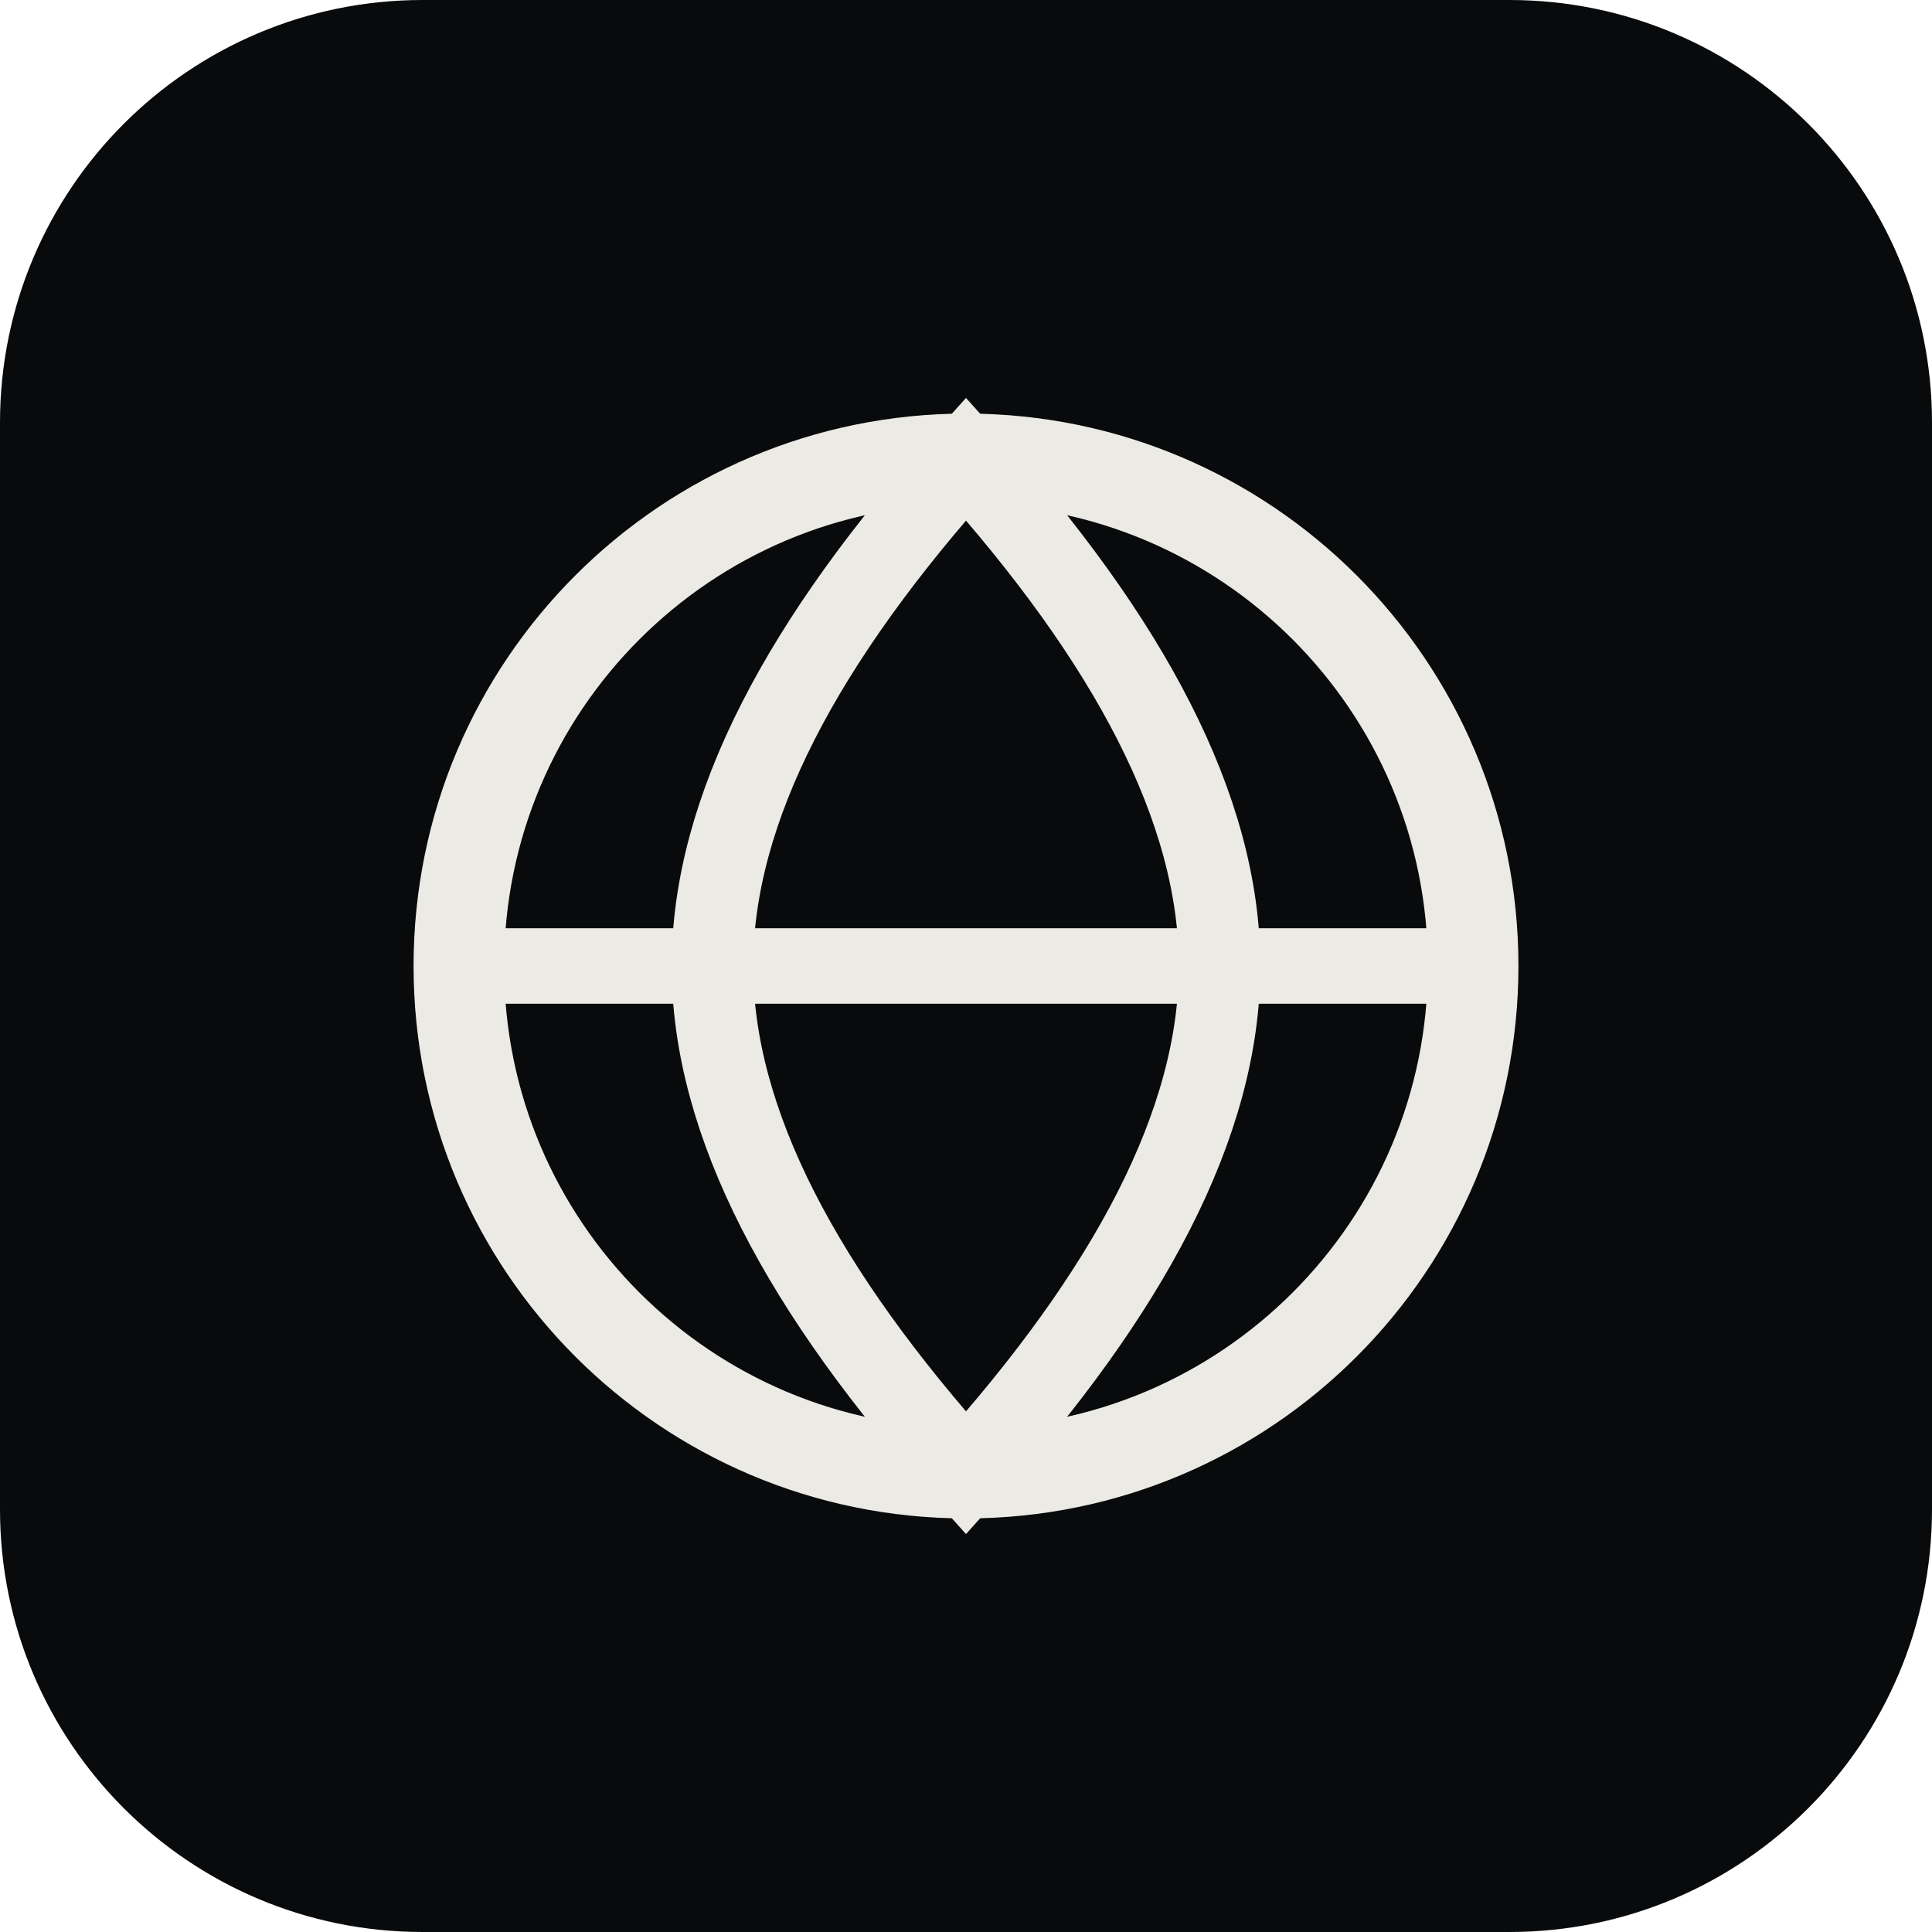
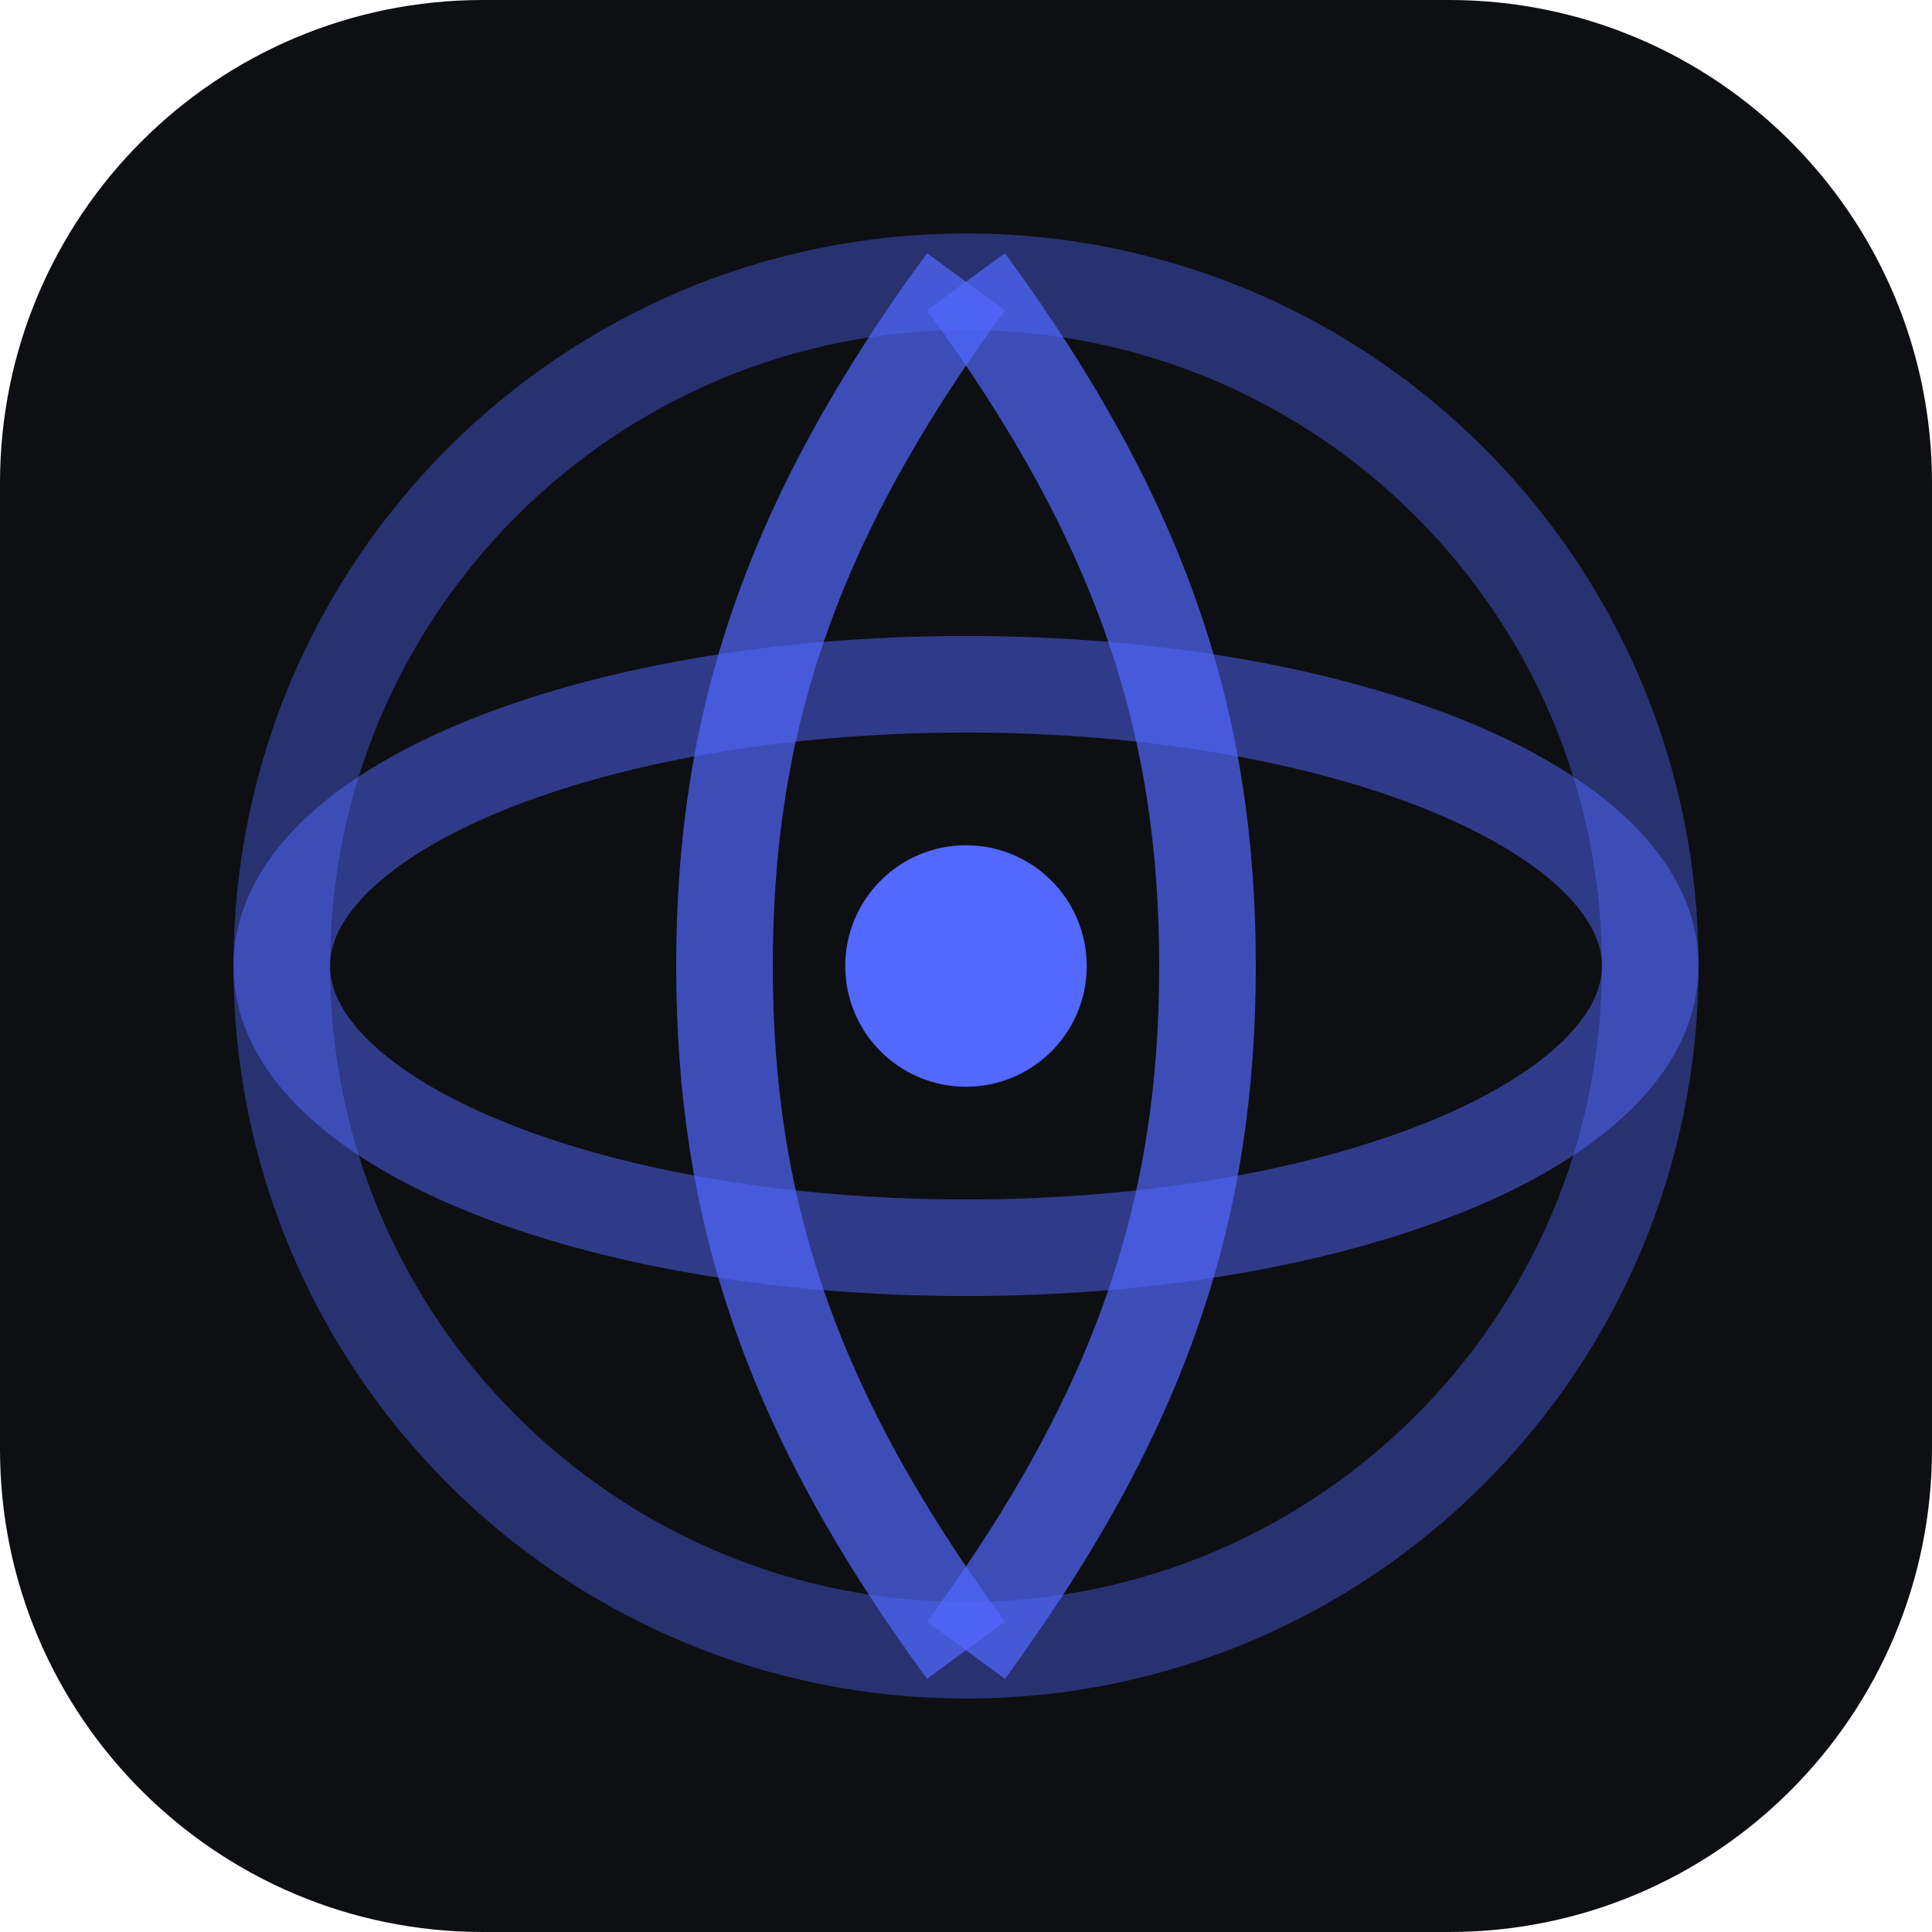
- <svg xmlns="http://www.w3.org/2000/svg" viewBox="0 0 32 32">
-   <rect width="32" height="32" rx="7" fill="#090a0b" />
-   <circle cx="16" cy="16" r="8.4" fill="none" stroke="#eceae4" stroke-width="1.5" />
-   <path d="M16 7.6c2.7 3 4.2 5.8 4.2 8.4S18.7 21.4 16 24.4C13.3 21.4 11.8 18.6 11.8 16S13.3 10.6 16 7.6Z" fill="none" stroke="#eceae4" stroke-width="1.35" />
-   <path d="M7.8 16h16.4" fill="none" stroke="#eceae4" stroke-width="1.25" />
+ <svg xmlns="http://www.w3.org/2000/svg" viewBox="0 0 24 24" fill="none">
+   <rect width="24" height="24" rx="6" fill="#0D0F12" />
+   <circle cx="12" cy="12" r="8.5" stroke="#5268FF" stroke-width="1.2" stroke-opacity="0.4" />
+   <path d="M12 3.5C14.2 6.5 15 9 15 12C15 15 14.2 17.5 12 20.5" stroke="#5268FF" stroke-width="1.2" stroke-opacity="0.7" />
+   <path d="M12 3.5C9.8 6.5 9 9 9 12C9 15 9.8 17.5 12 20.5" stroke="#5268FF" stroke-width="1.2" stroke-opacity="0.7" />
+   <ellipse cx="12" cy="12" rx="8.5" ry="3.5" stroke="#5268FF" stroke-width="1.2" stroke-opacity="0.5" />
+   <circle cx="12" cy="12" r="1.5" fill="#5268FF" />
</svg>
